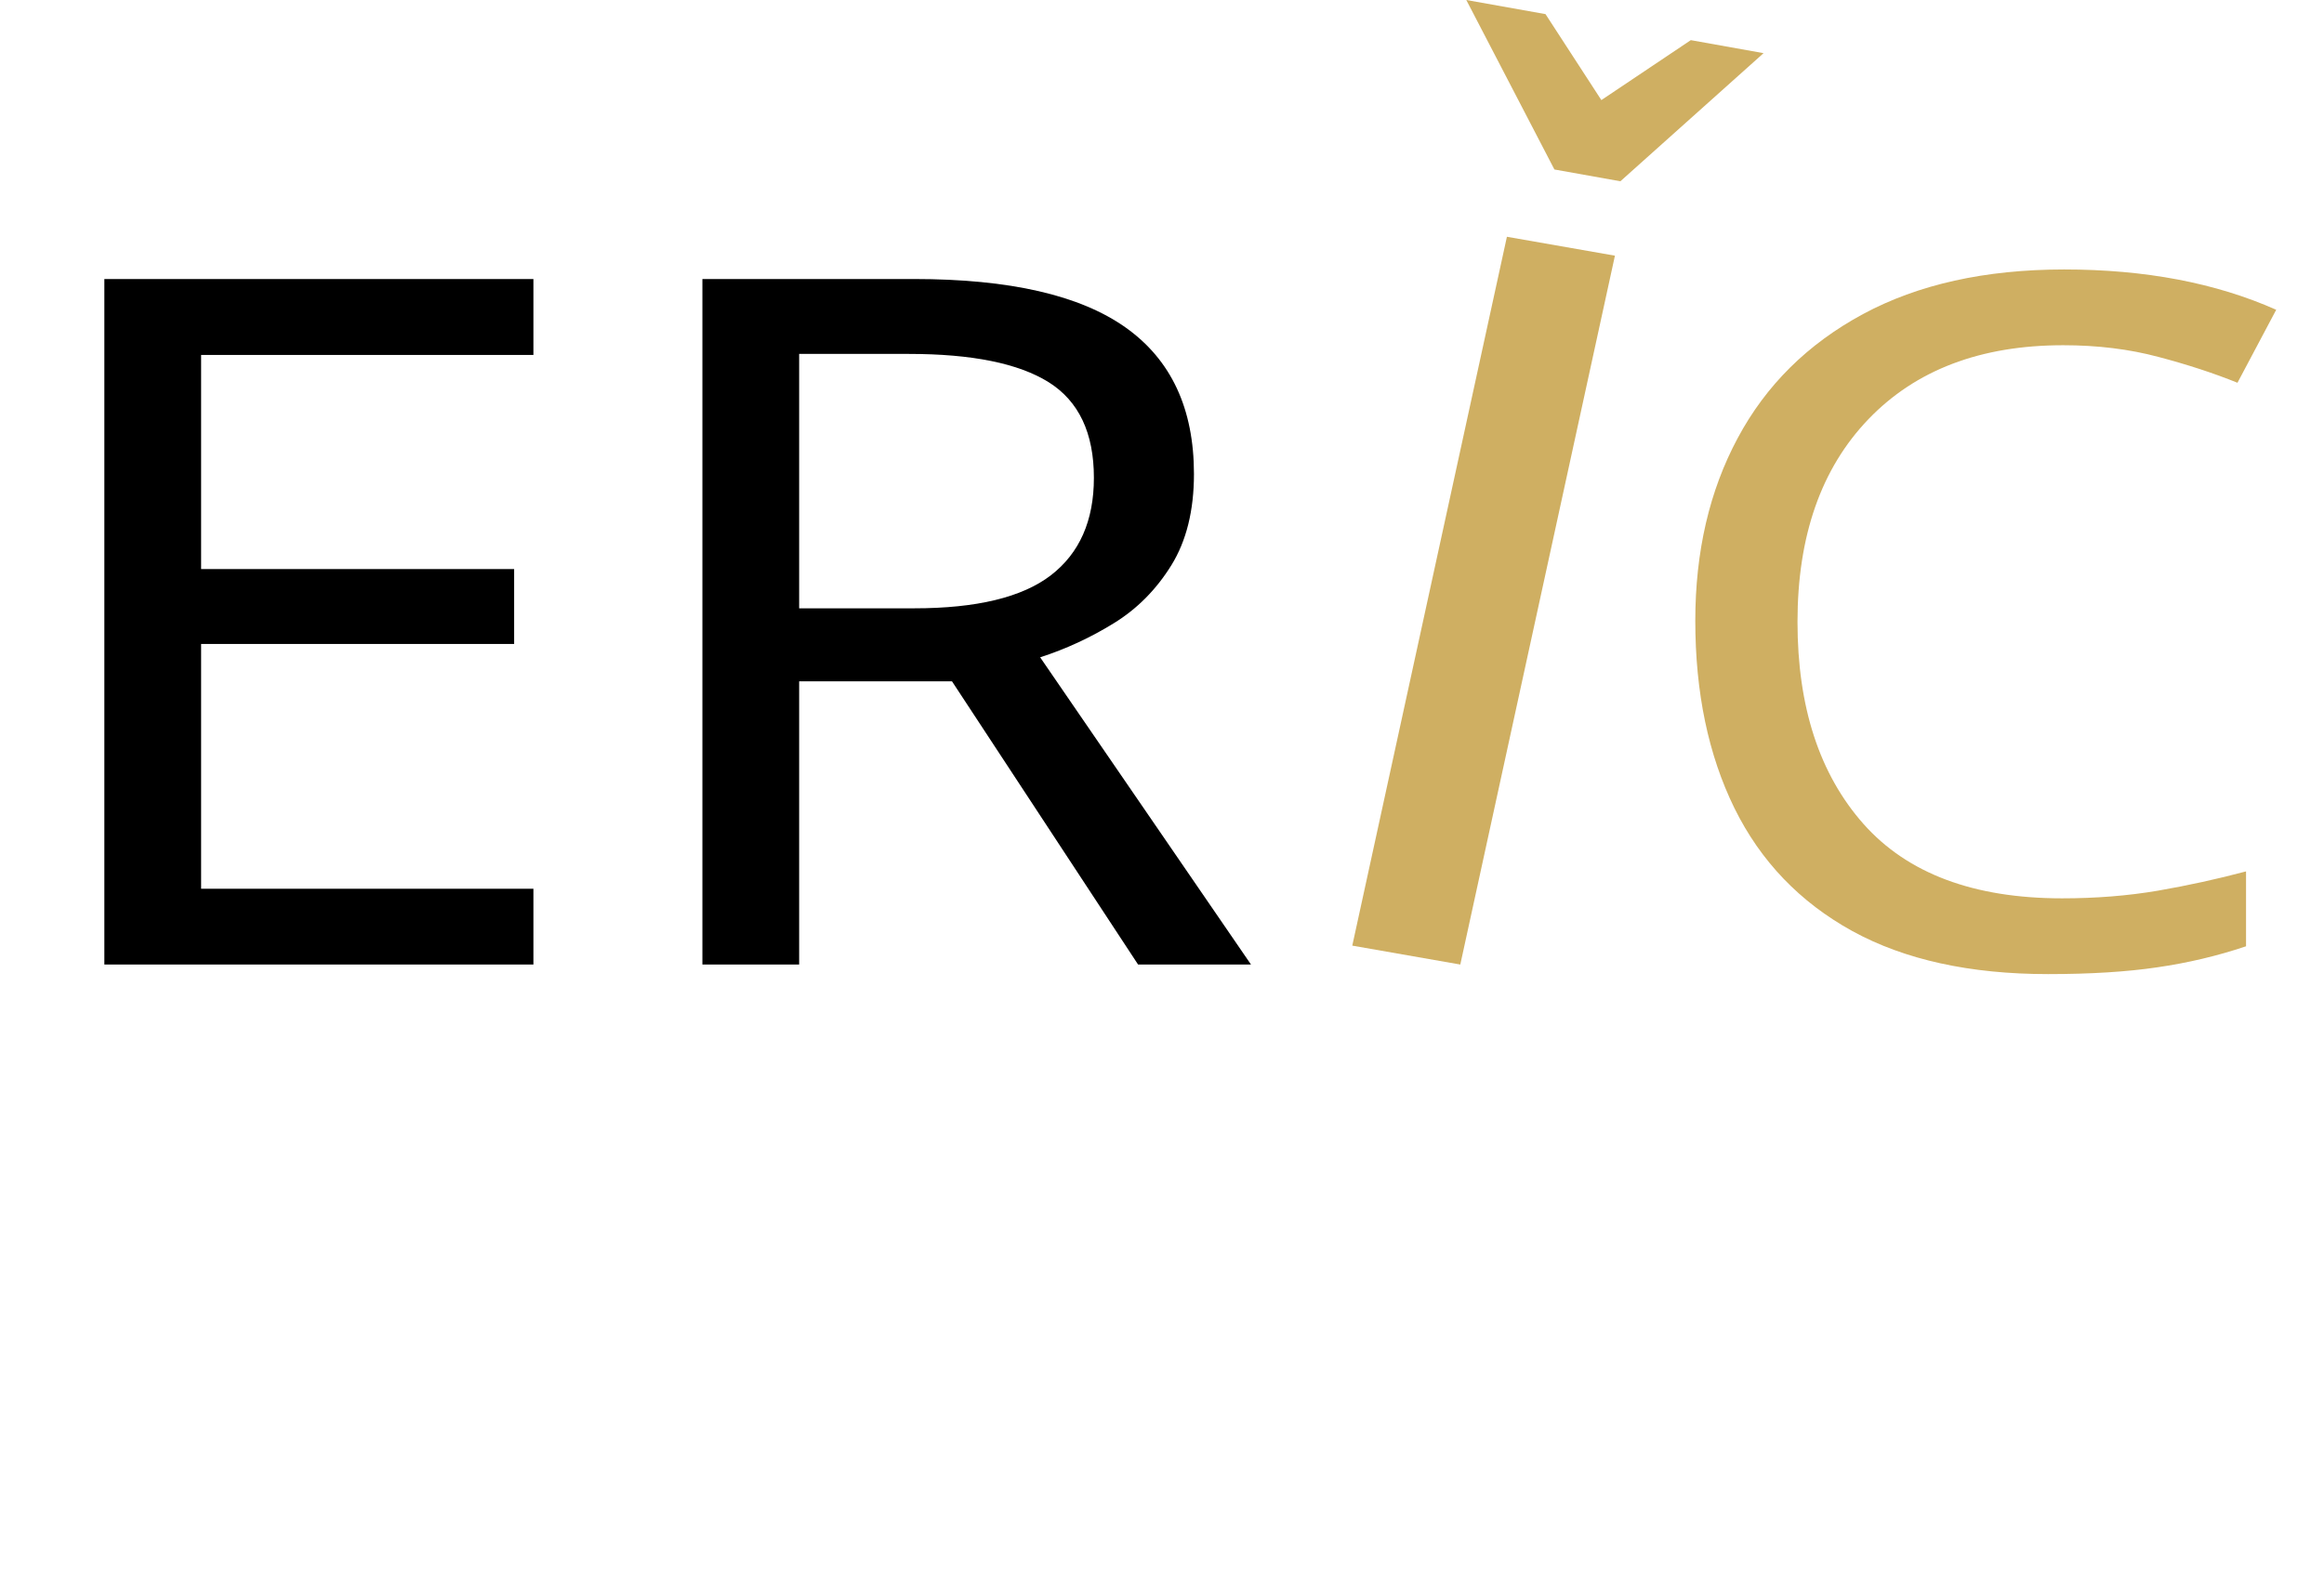
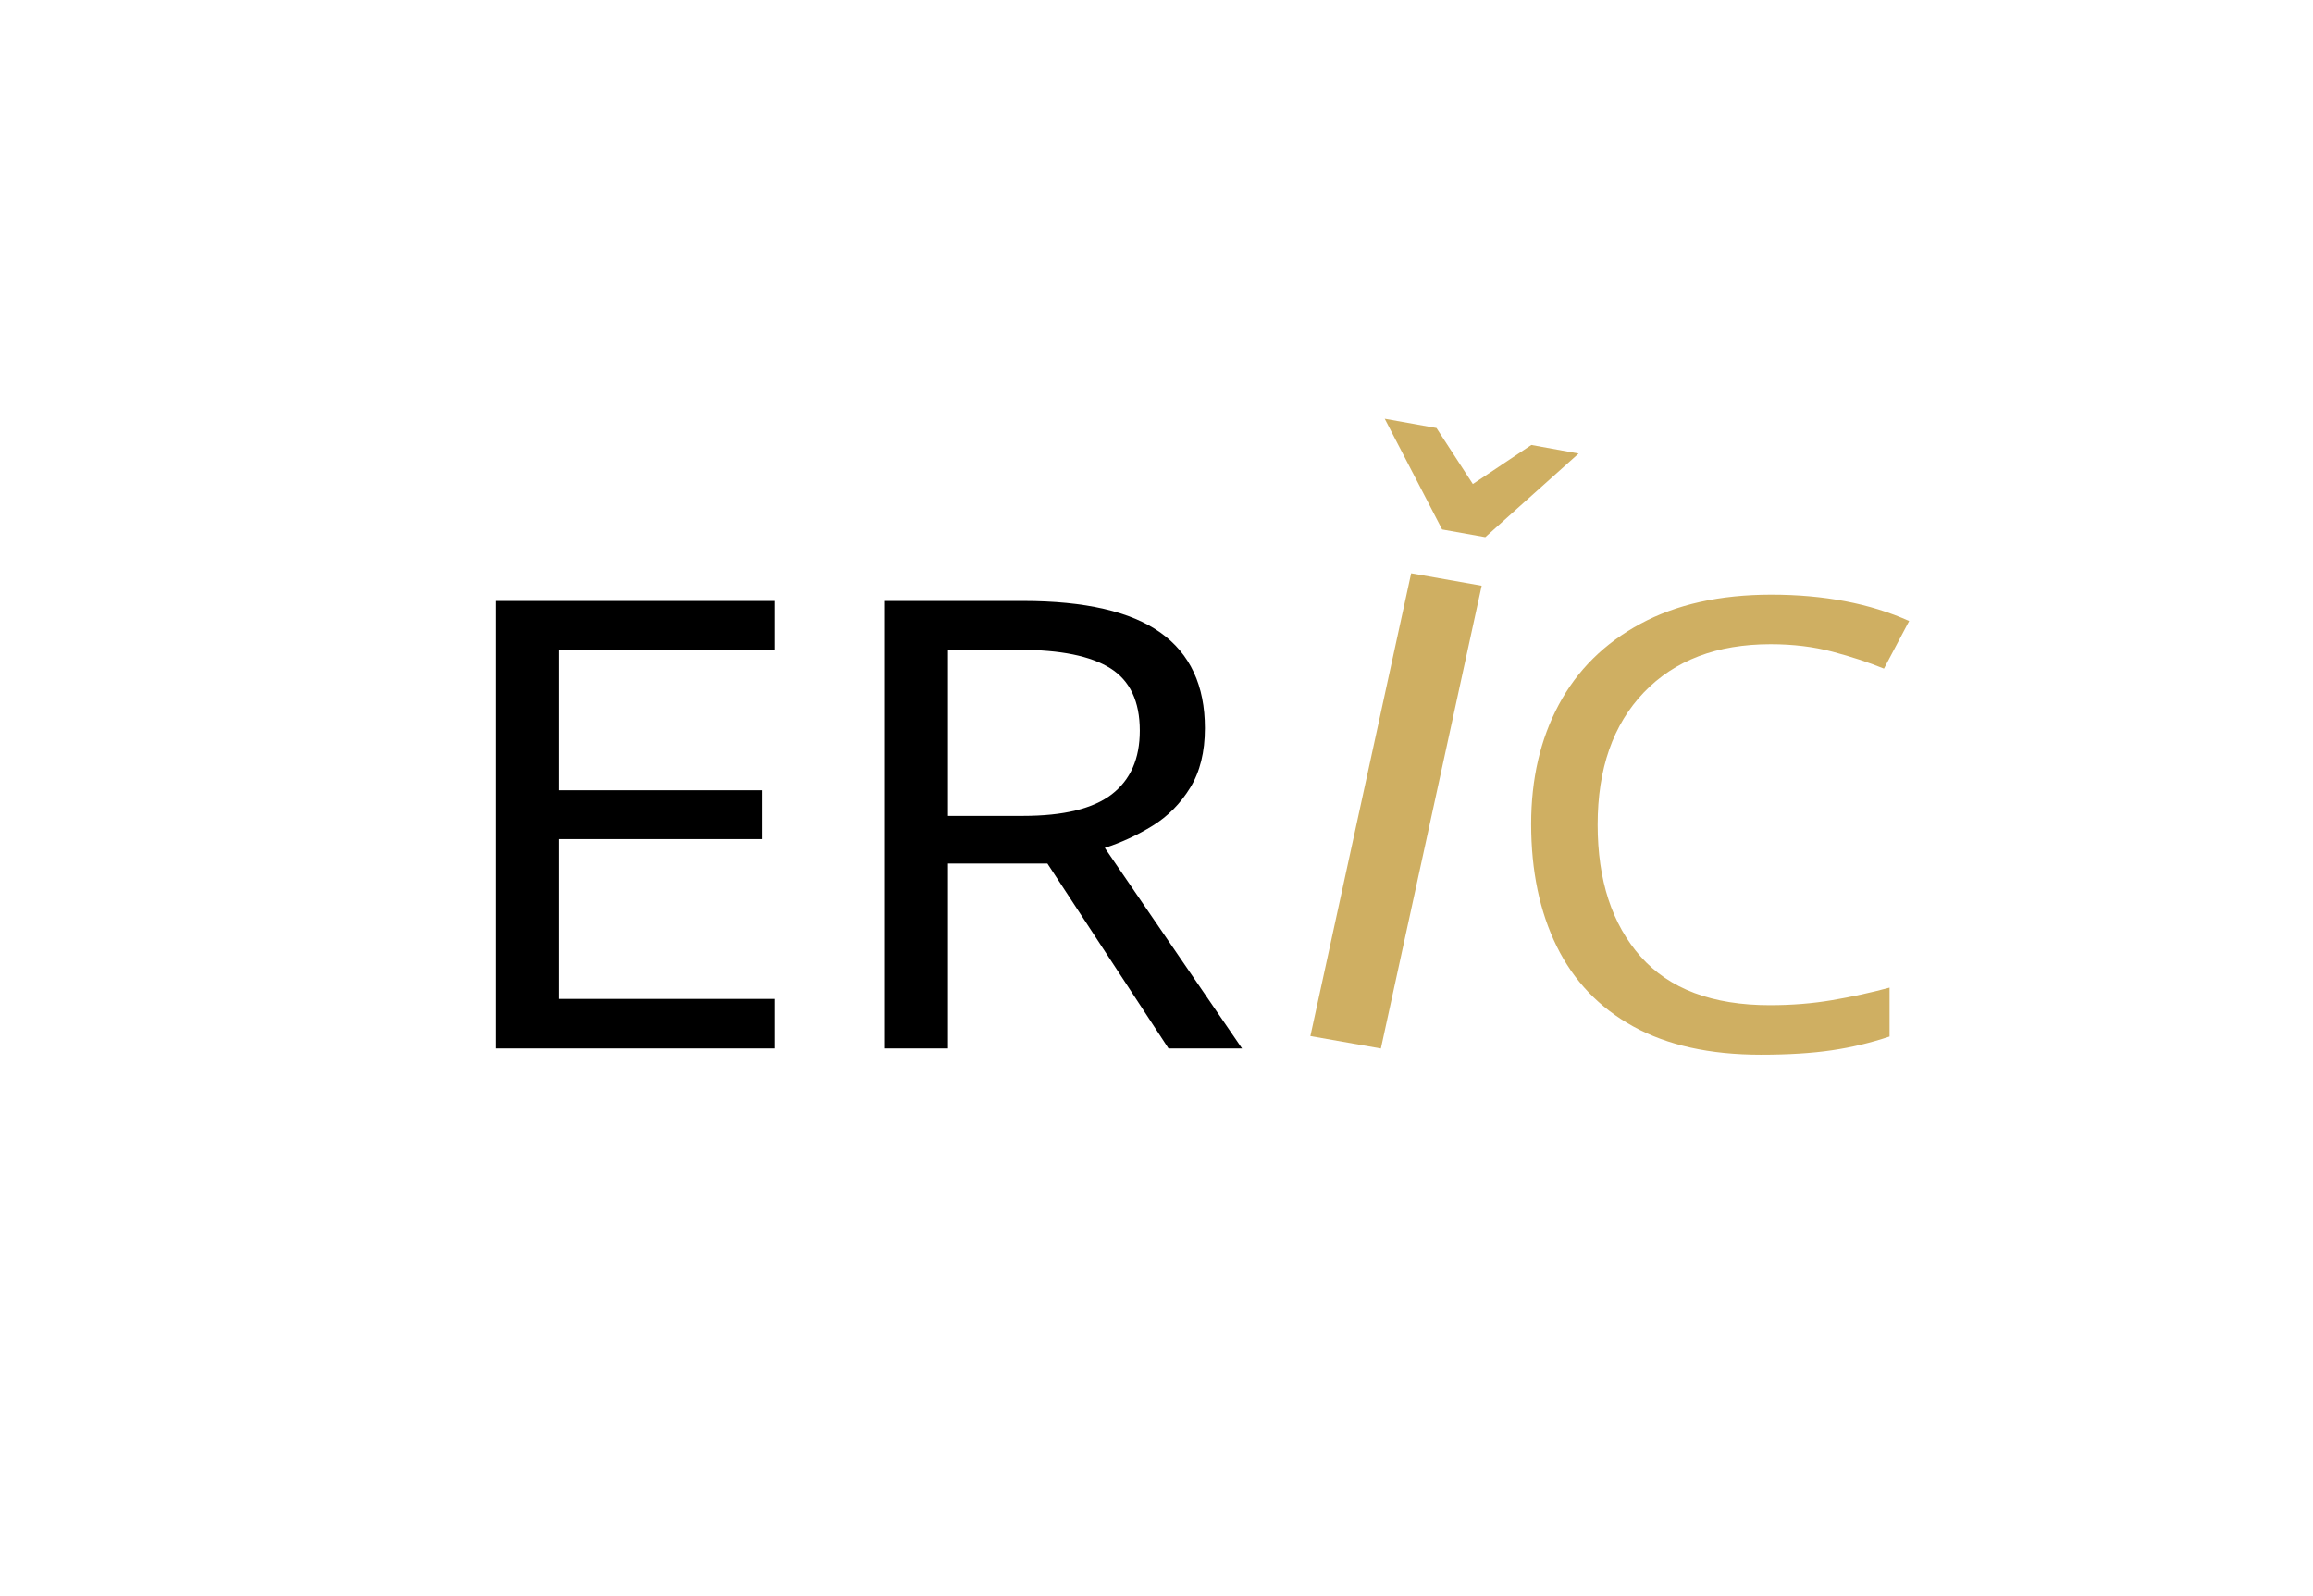
- <svg xmlns="http://www.w3.org/2000/svg" id="圖層_1" data-name="圖層 1" viewBox="0 0 208.91 141.82">
-   <defs>
-     <style>.cls-1,.cls-3{fill:#cfaf62;}.cls-2{font-size:86.33px;font-family:Geneva, Geneva;}.cls-3{letter-spacing:0em;}</style>
-   </defs>
-   <polygon class="cls-1" points="131.81 0 139.73 15.24 145.66 16.3 158.53 4.78 151.99 3.61 143.95 9 138.93 1.27 131.81 0" />
-   <polygon class="cls-1" points="135.46 21.29 145.17 22.99 131.27 86.73 121.56 85.03 135.46 21.29" />
-   <text class="cls-2" transform="translate(0 86.73) scale(1.12 1)">ER <tspan class="cls-3" x="130.8" y="0">C</tspan>
-   </text>
+ <svg xmlns="http://www.w3.org/2000/svg" version="1.1" id="圖層_1" x="0px" y="0px" viewBox="0 0 1023.6 705.9" style="enable-background:new 0 0 1023.6 705.9;" xml:space="preserve">
+   <style type="text/css">
+ 	.st0{fill:#CFAF62;}
+ 	.st1{font-family:'Geneva';}
+ 	.st2{font-size:277.366px;}
+ </style>
+   <g>
+     <polygon class="st0" points="612.8,185.3 638.2,234.3 657.3,237.7 698.6,200.7 677.7,196.9 651.8,214.2 635.7,189.4  " />
+     <polygon class="st0" points="624.5,253.7 655.7,259.2 611.1,464 579.9,458.5  " />
+     <g>
+       <text transform="matrix(1.117 0 0 1 189.3334 463.9691)">
+         <tspan x="0" y="0" class="st1 st2">ER </tspan>
+         <tspan x="420.2" y="0" class="st0 st1 st2">C</tspan>
+       </text>
+     </g>
+   </g>
</svg>
